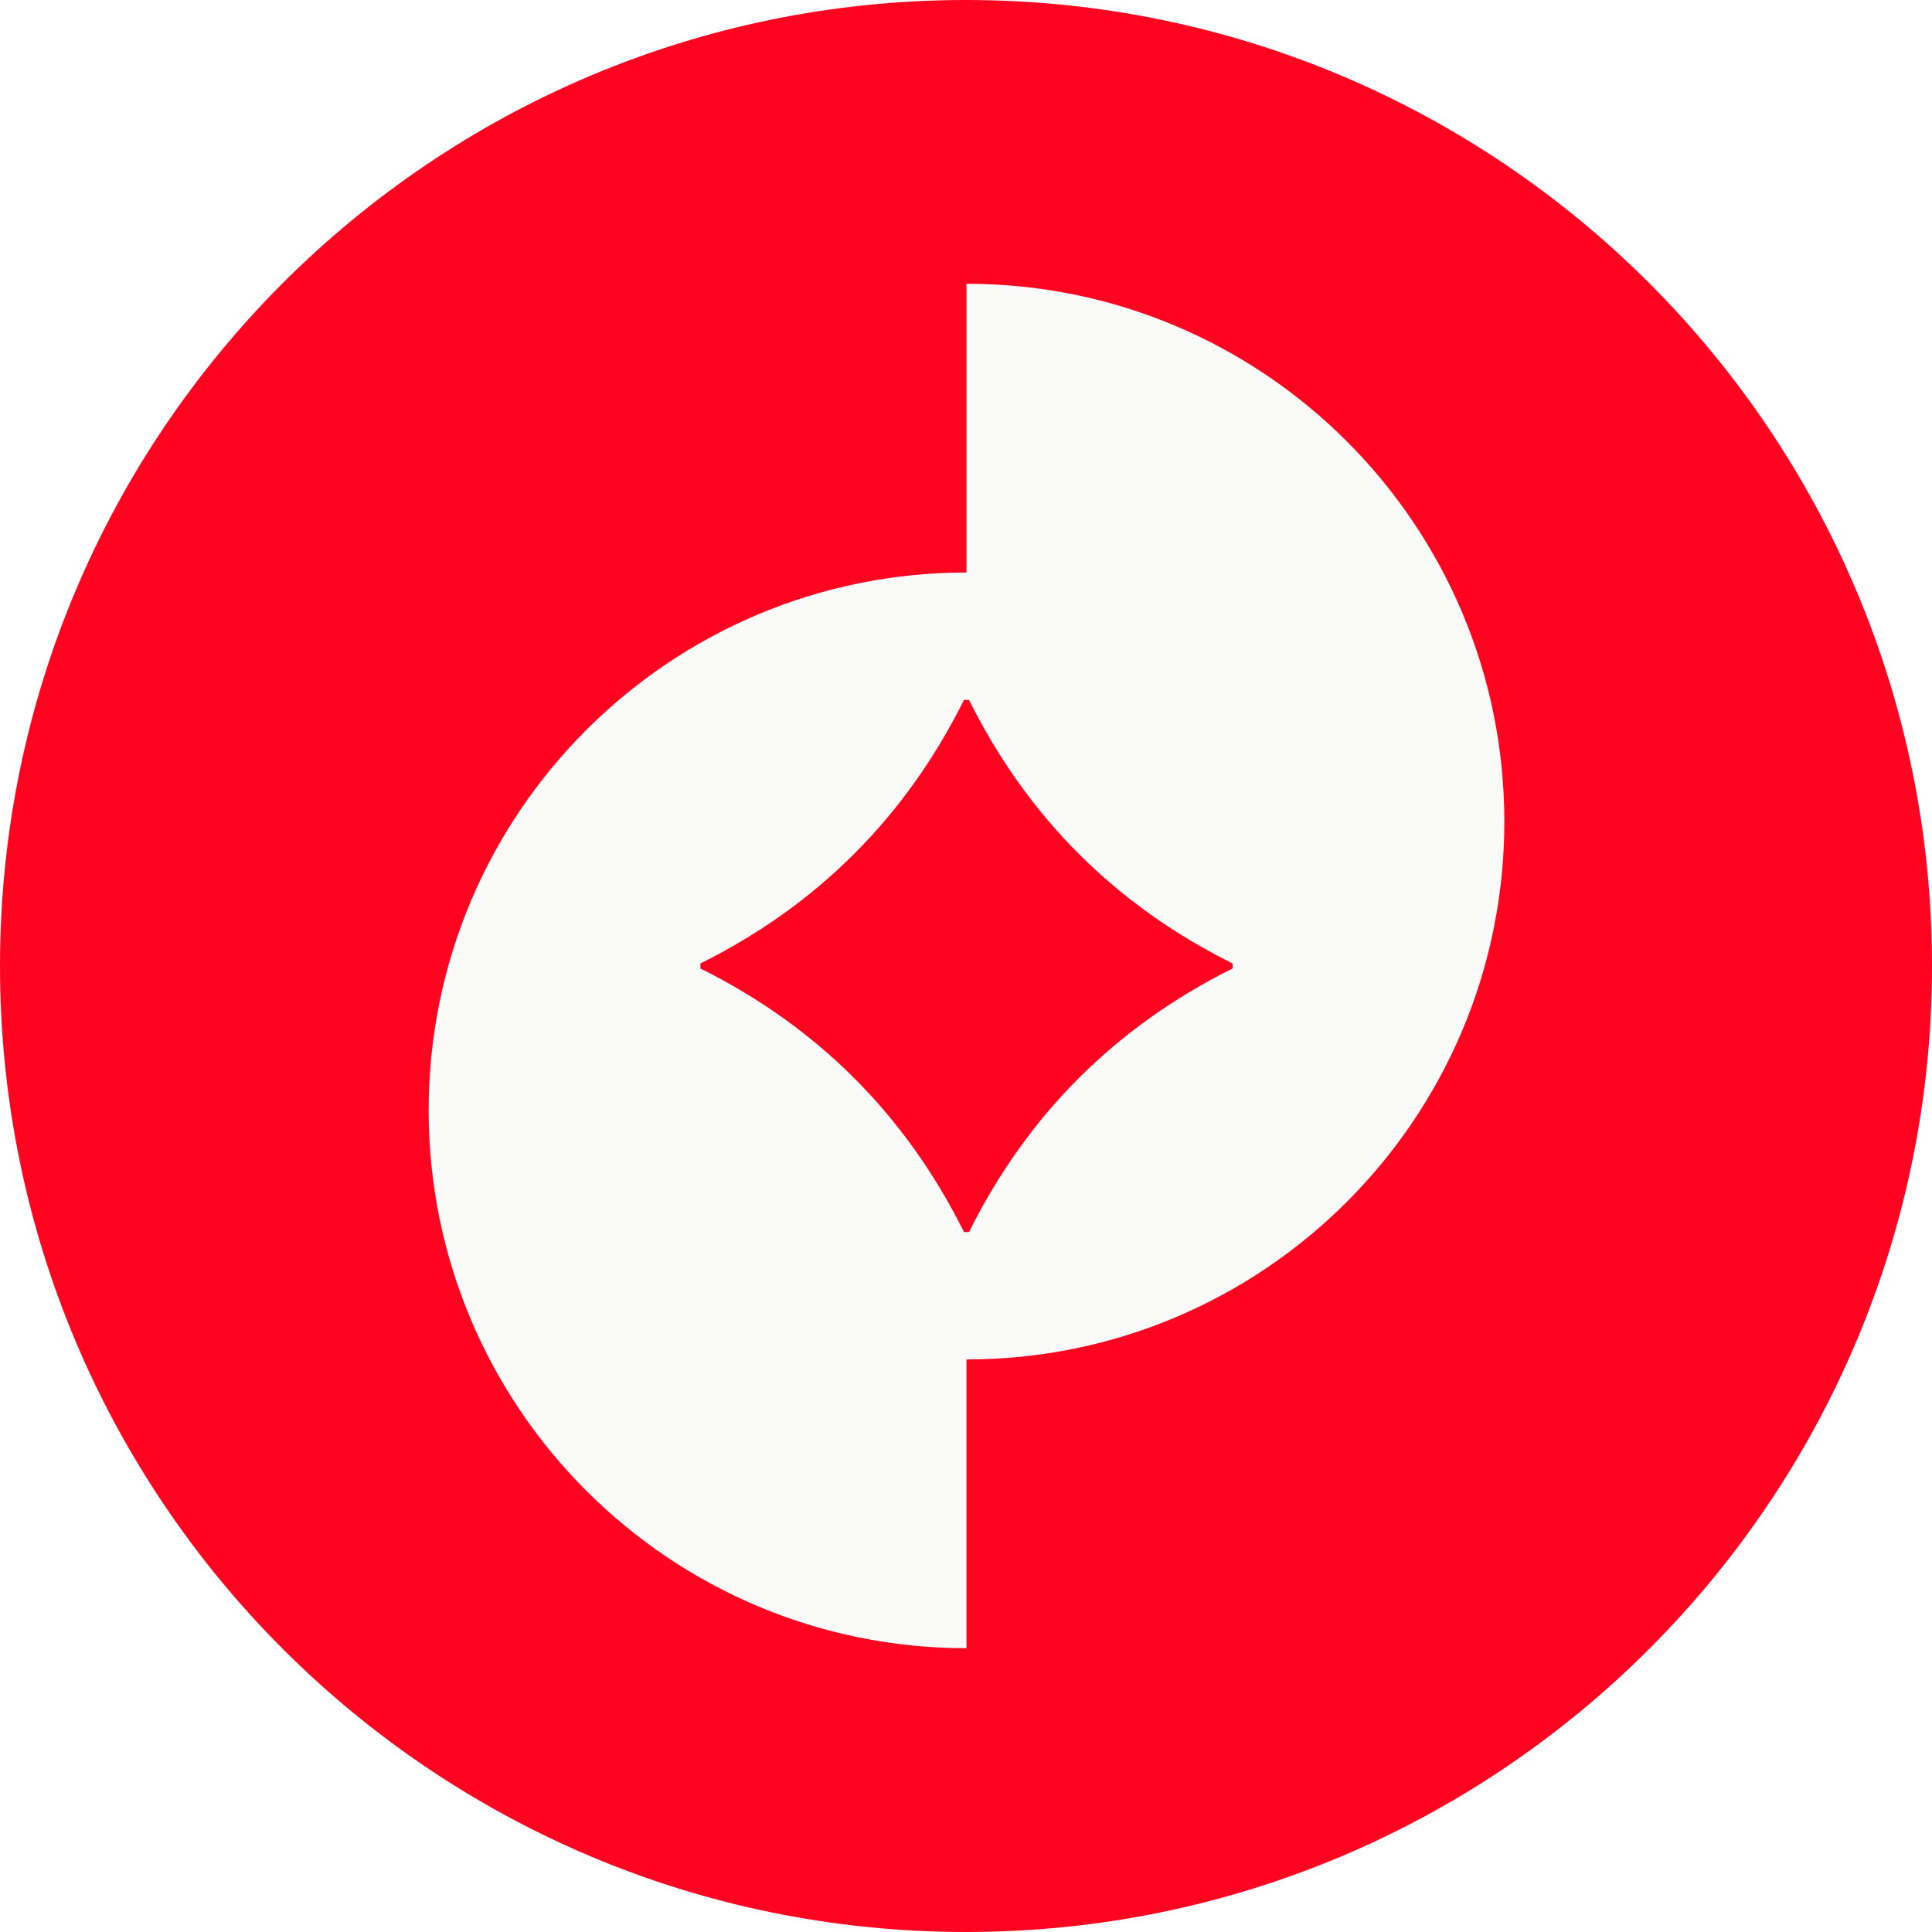
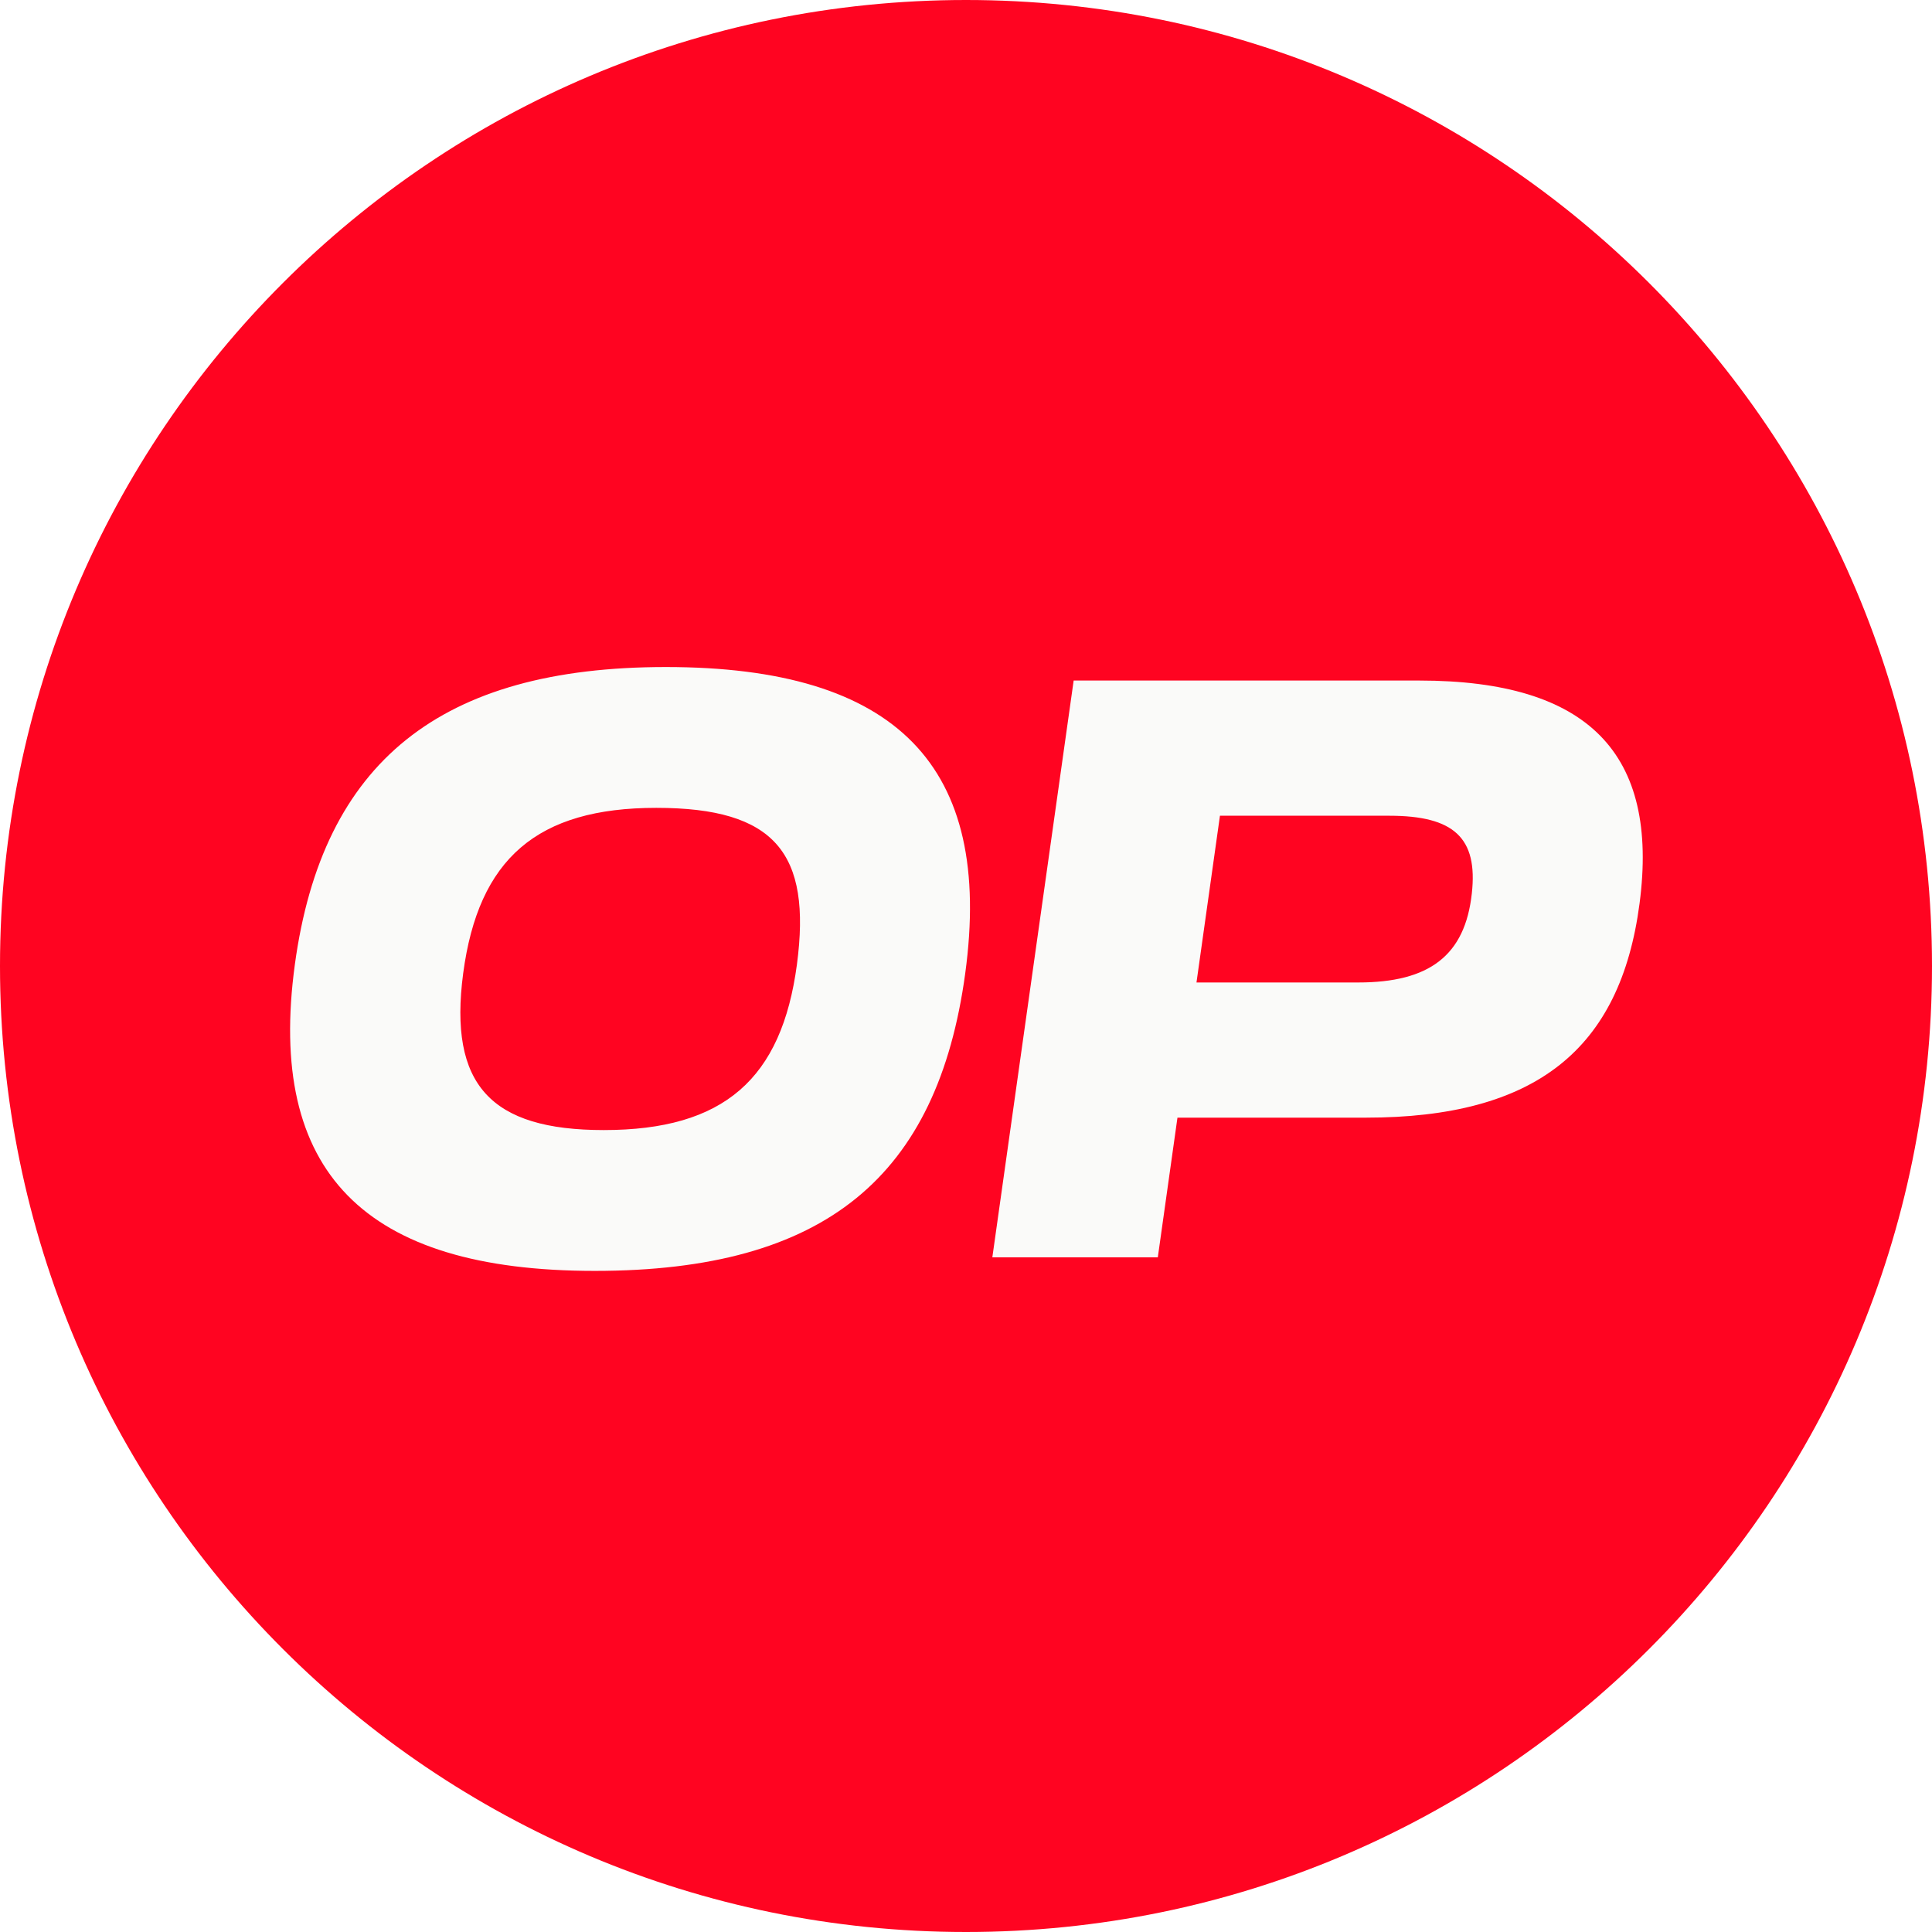
- <svg xmlns="http://www.w3.org/2000/svg" width="96" height="96" viewBox="0 0 1024 1024" fill="none">
-   <circle cx="512.0" cy="512.0" r="512.0" fill="#FF0421" />
-   <g transform="translate(512.0 512.0) scale(0.8) translate(-512.0 -512.0)">
-     <path d="M512.337 60c196.772 0 356.337 159.564 356.337 356.336 0 196.774-159.565 356.34-356.337 356.34v191.296C315.563 963.972 156 804.406 156 607.635c0-196.774 159.563-356.337 356.337-356.337V60Zm-1.651 275.693c-38.71 77.719-96.924 135.931-174.643 174.641v3.303c77.719 38.709 135.933 96.921 174.643 174.64h3.302c38.707-77.719 96.922-135.931 174.641-174.64v-3.303c-77.719-38.71-135.934-96.922-174.641-174.641h-3.302Z" fill="#FAFAF9" />
-   </g>
+ <svg xmlns="http://www.w3.org/2000/svg" width="96" height="96" viewBox="0 0 1037 1037" fill="none">
+   <circle cx="518.5" cy="518.5" r="518.5" fill="#FF0421" />
+   <path fill="#FAFAF9" d="M761.806 365.281H576.288L532.635 674.89h88.817L632 599.904h101.004c91.242 0 136.711-36.584 147.018-114.893 10.612-80.727-27.583-119.73-118.223-119.73h.007Zm28.192 114.292c-3.636 33.261-22.734 47.77-60.929 47.77h-86.856l12.592-89.495h90.937c34.559 0 47.595 11.794 44.256 41.725ZM357.424 358.028c-120.945 0-184.3 50.796-199.157 159.644-15.157 111.266 36.983 164.48 160.961 164.48 123.979 0 184.001-50.796 198.853-159.644 15.163-111.266-36.672-164.48-160.657-164.48Zm70.329 159.644c-8.188 61.381-39.103 88.893-103.669 88.893-60.625 0-83.359-24.189-75.483-84.057 8.187-61.678 39.712-88.894 103.669-88.894 63.957 0 83.359 24.493 75.483 84.058Z" />
</svg>
